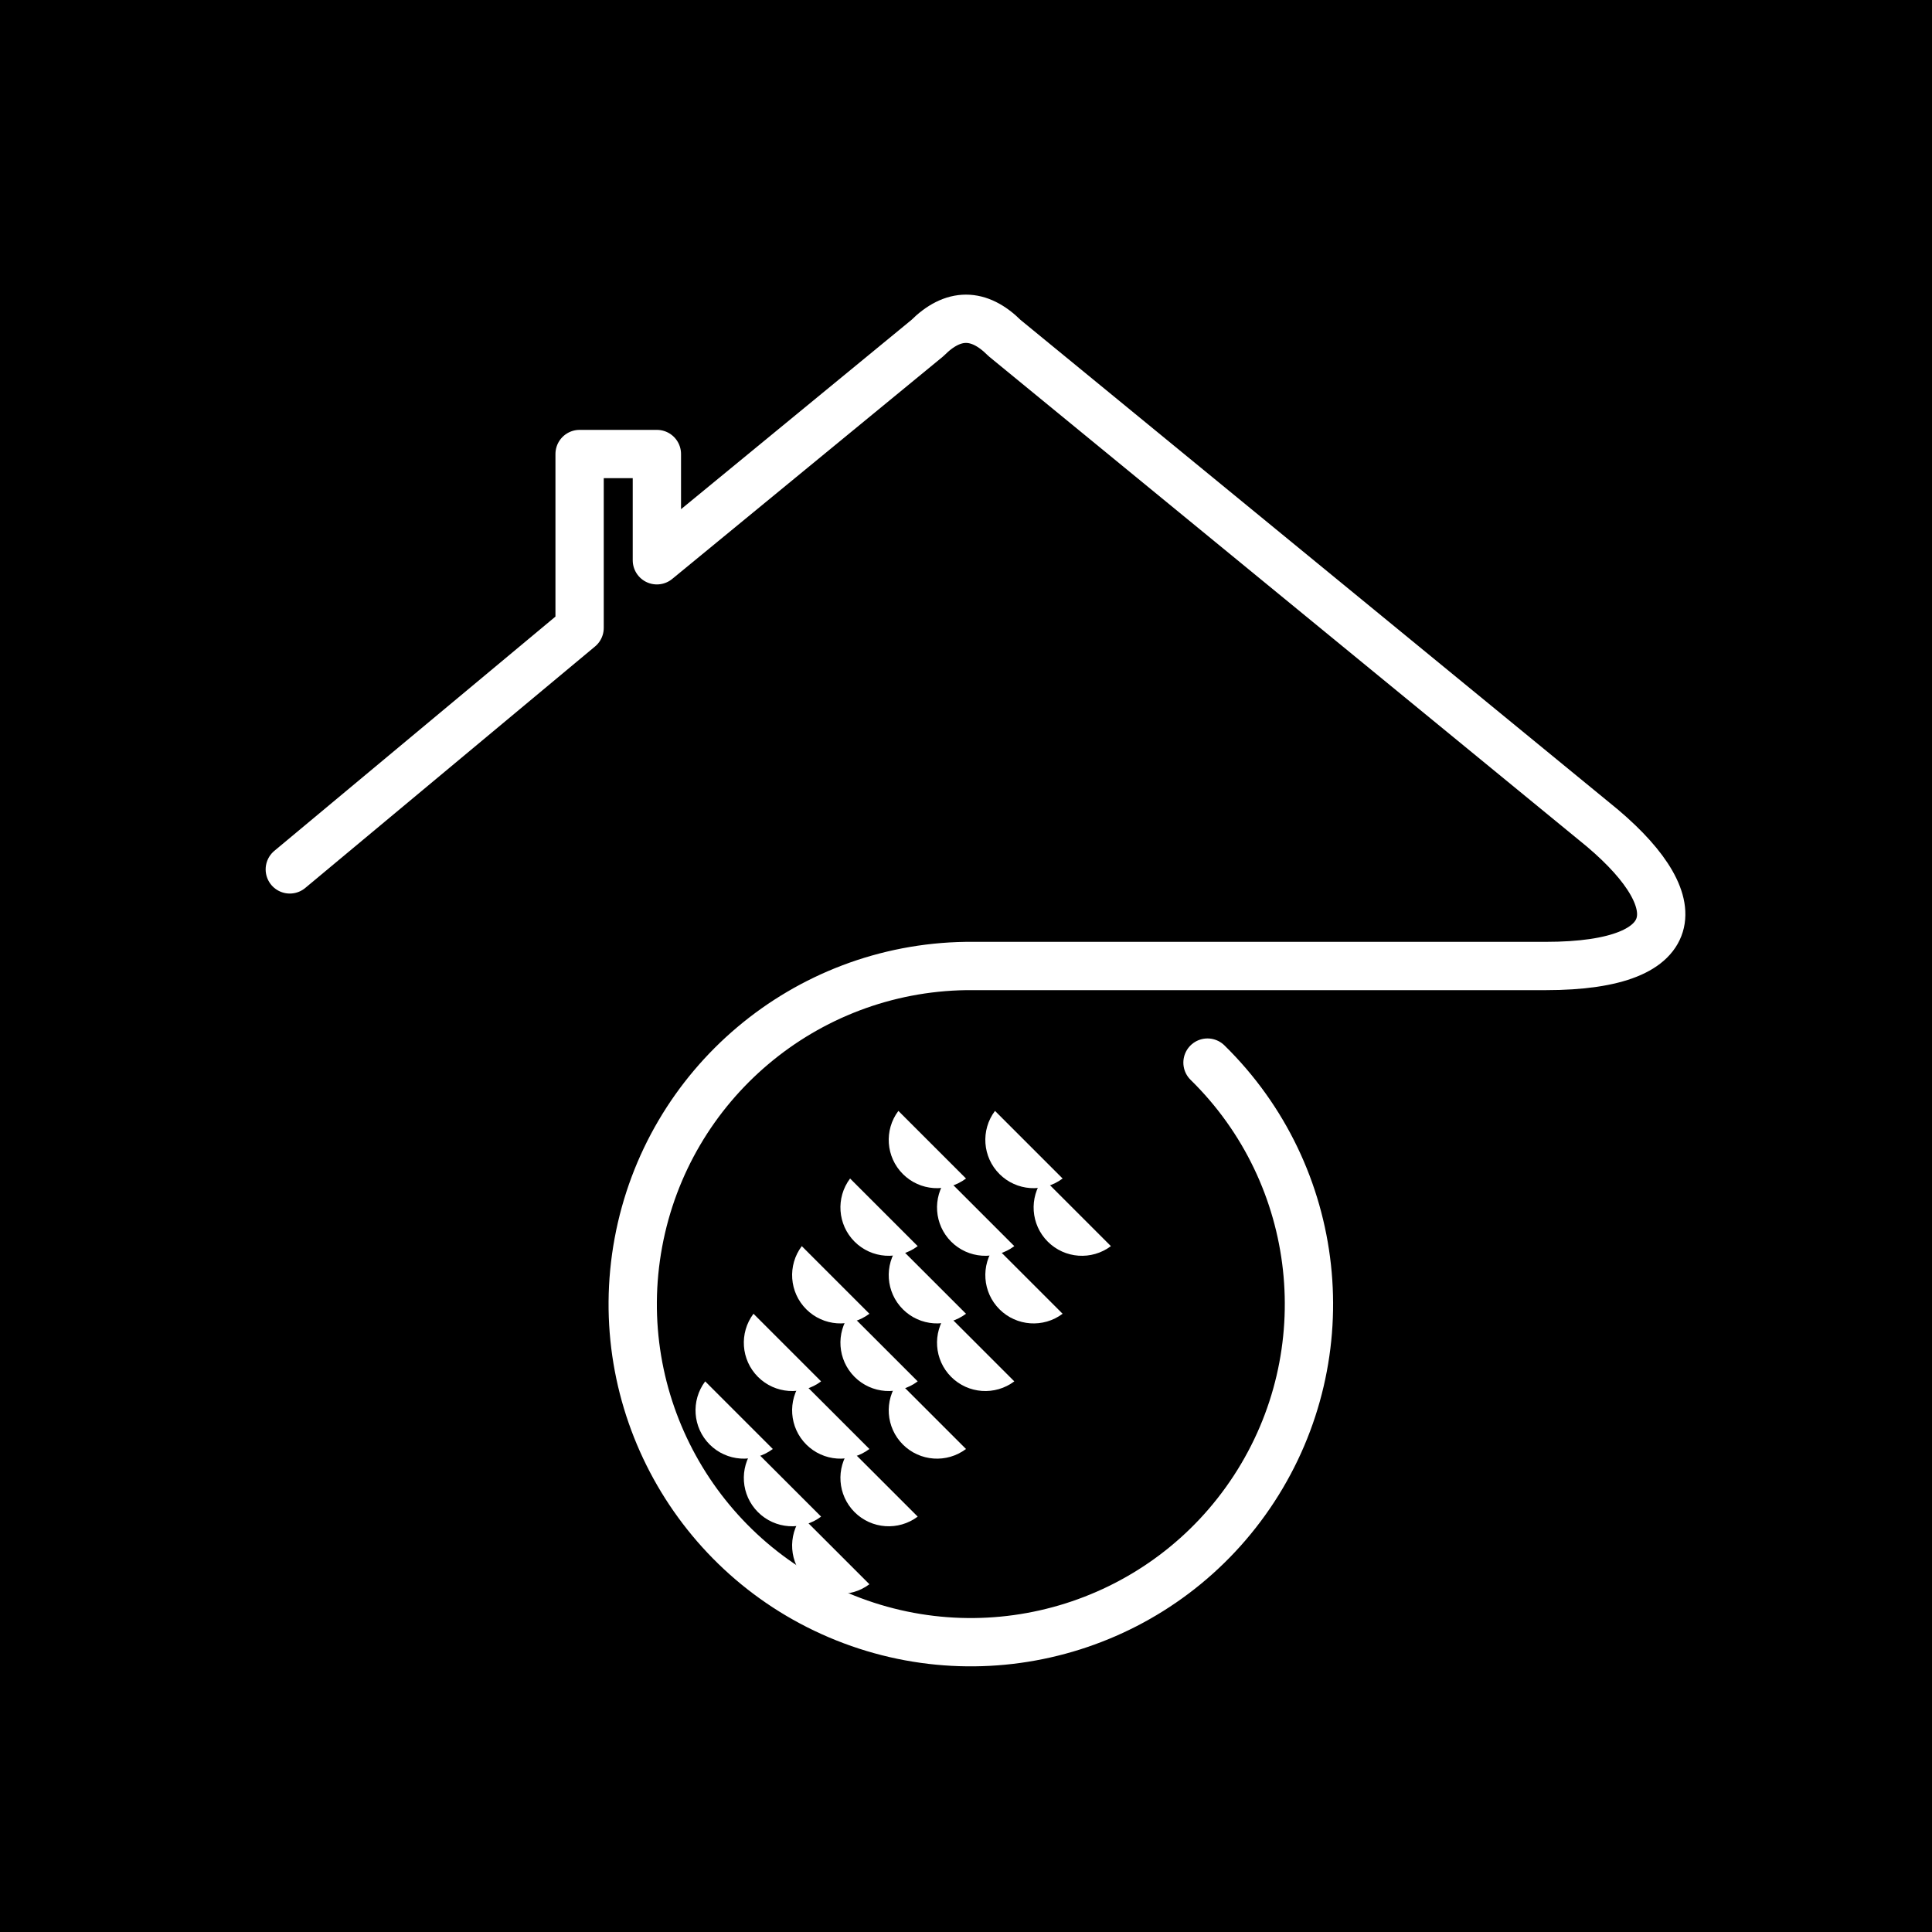
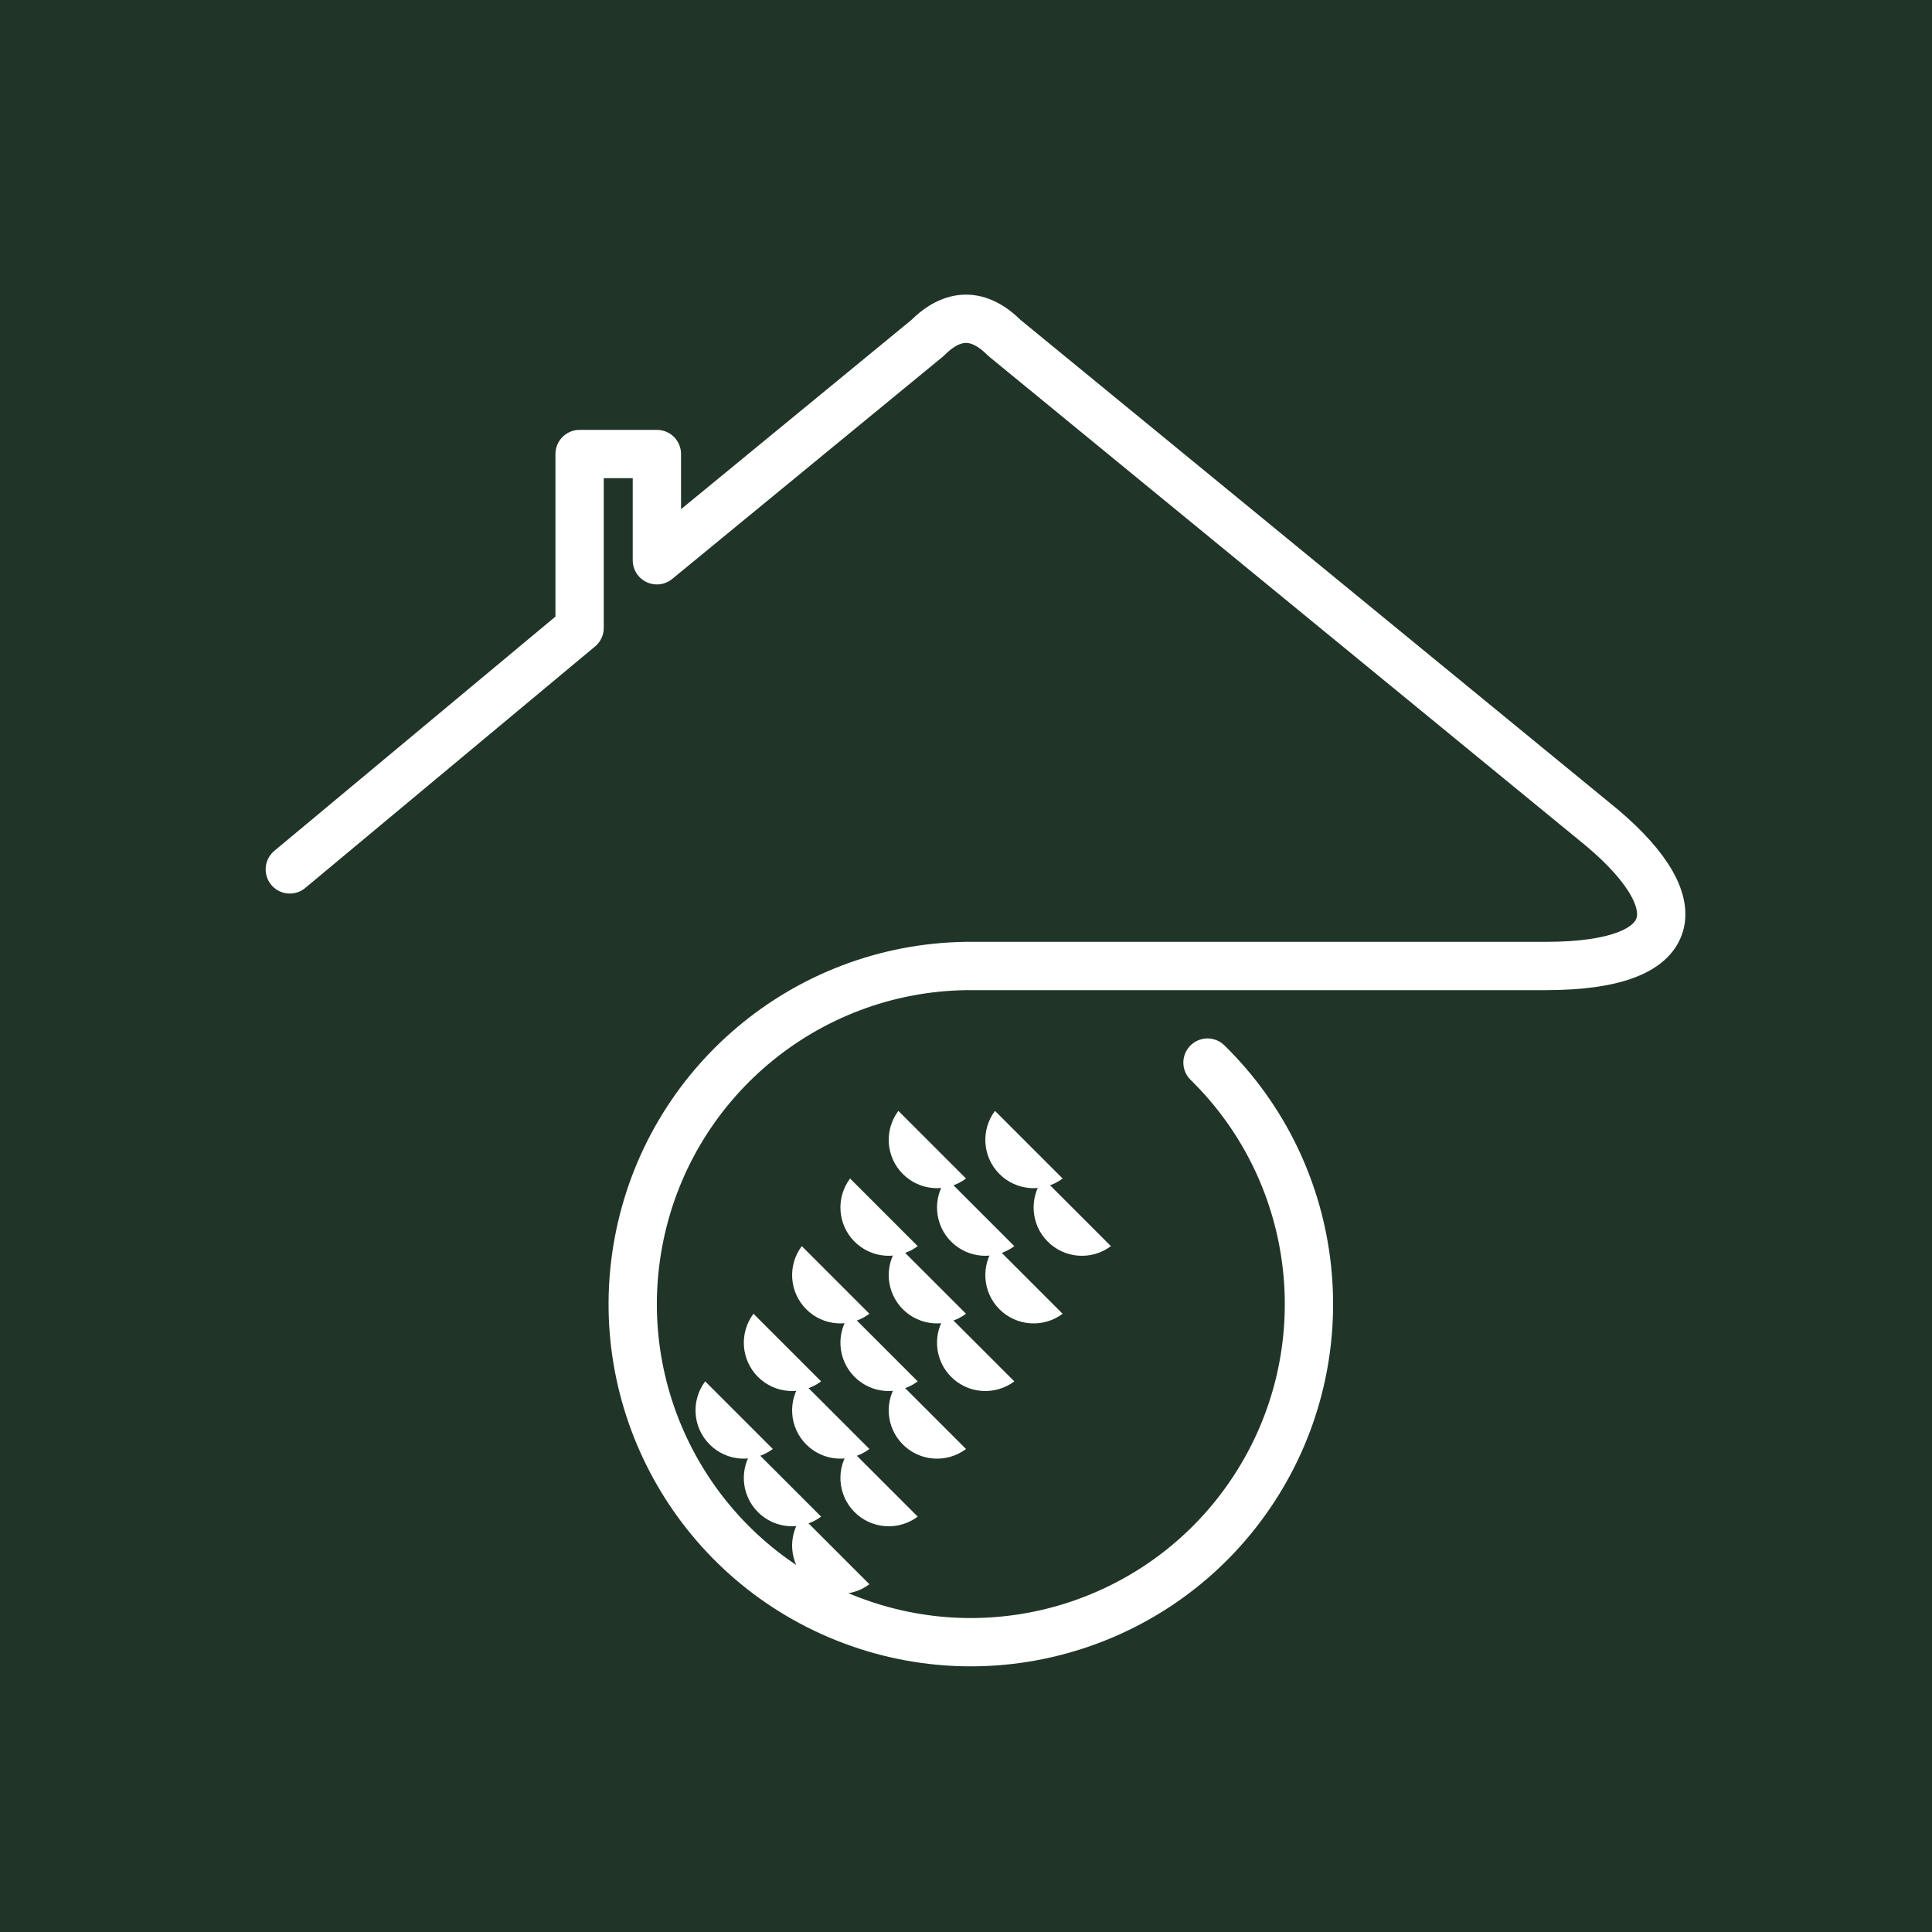
<svg xmlns="http://www.w3.org/2000/svg" viewBox="0 0 200 200" width="100%" height="100%">
-   <rect width="100%" height="100%" fill="#000000" />
+   <rect width="100%" height="100%" fill="#203527" />
  <defs>
    <path id="scale" d="M 0 0 L 7 7 A 5 5 0 0 1 0 0 Z" fill="#ffffff" />
  </defs>
  <path d="M 30 90         L 60 65         L 60 47         L 68 47         L 68 58         L 96 35         Q 100 31 104 35         L 165 85         C 175 93 175 100 160 100         L 100 100         A 35 35 0 1 0 125 110" stroke="#ffffff" stroke-width="5" fill="none" stroke-linecap="round" stroke-linejoin="round" />
  <g>
    <use href="#scale" x="93" y="115" />
    <use href="#scale" x="103" y="115" />
    <use href="#scale" x="88" y="122" />
    <use href="#scale" x="98" y="122" />
    <use href="#scale" x="108" y="122" />
    <use href="#scale" x="83" y="129" />
    <use href="#scale" x="93" y="129" />
    <use href="#scale" x="103" y="129" />
    <use href="#scale" x="78" y="136" />
    <use href="#scale" x="88" y="136" />
    <use href="#scale" x="98" y="136" />
    <use href="#scale" x="73" y="143" />
    <use href="#scale" x="83" y="143" />
    <use href="#scale" x="93" y="143" />
    <use href="#scale" x="78" y="150" />
    <use href="#scale" x="88" y="150" />
    <use href="#scale" x="83" y="157" />
  </g>
</svg>
